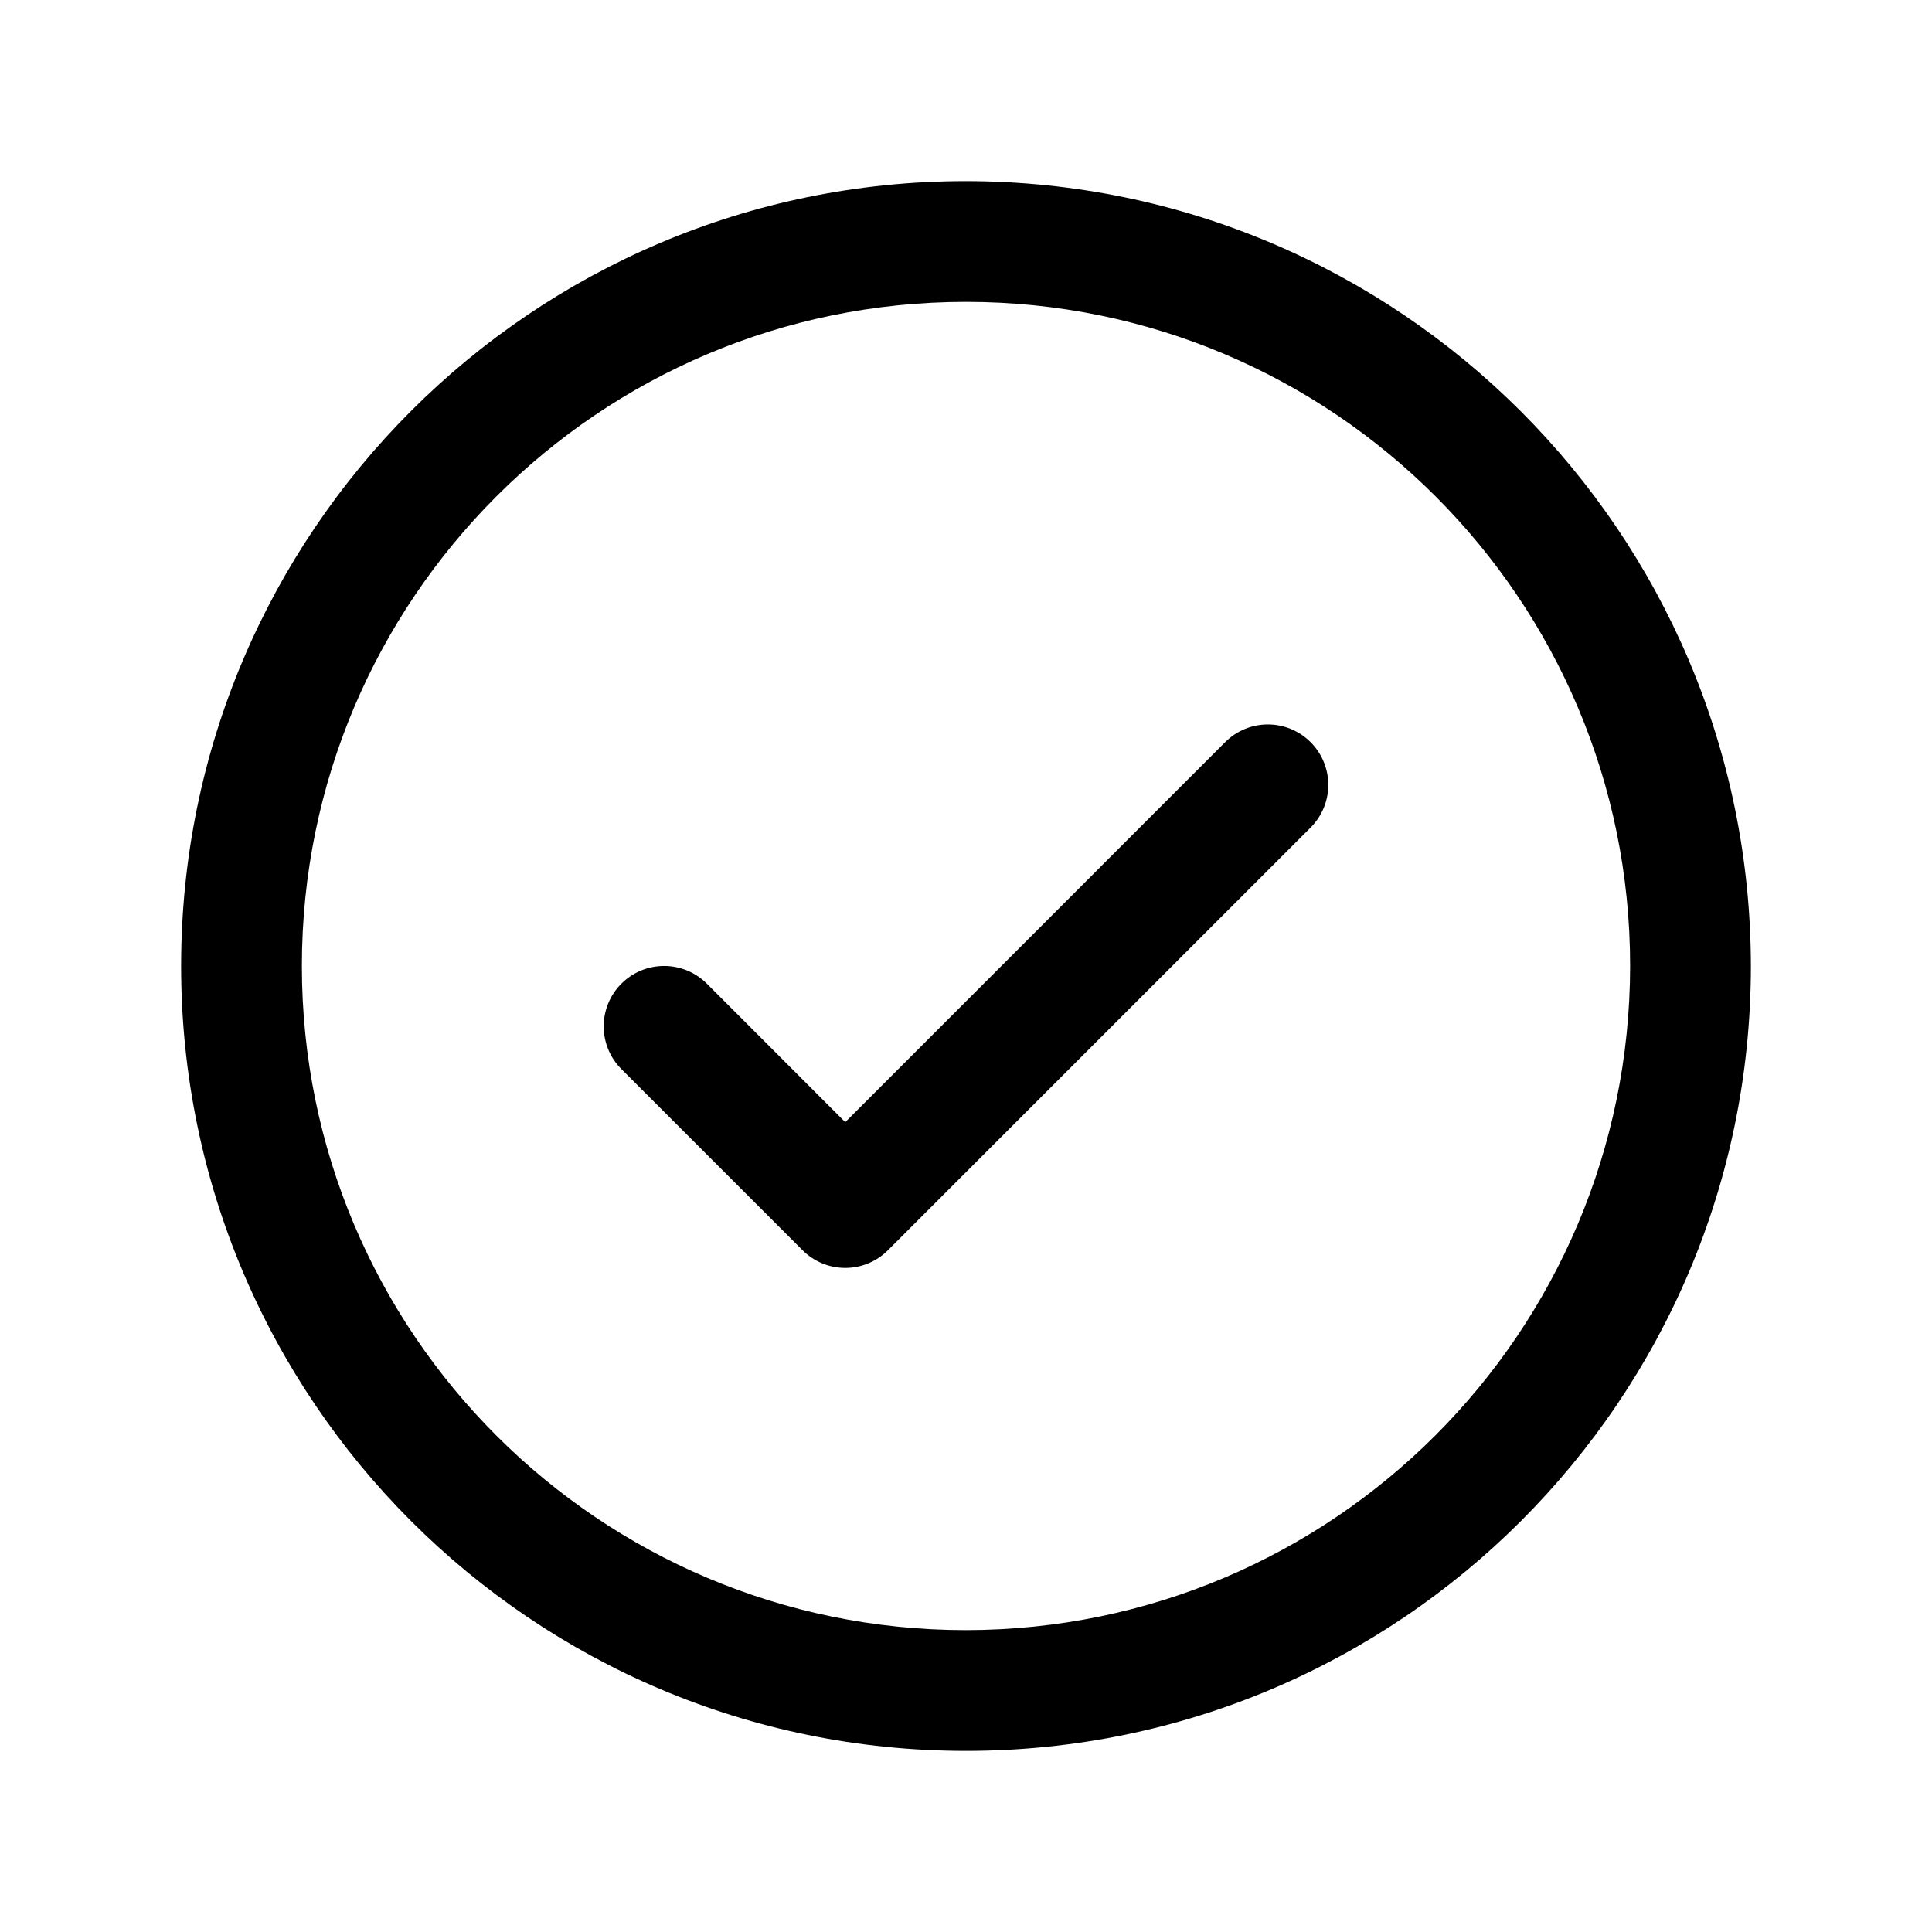
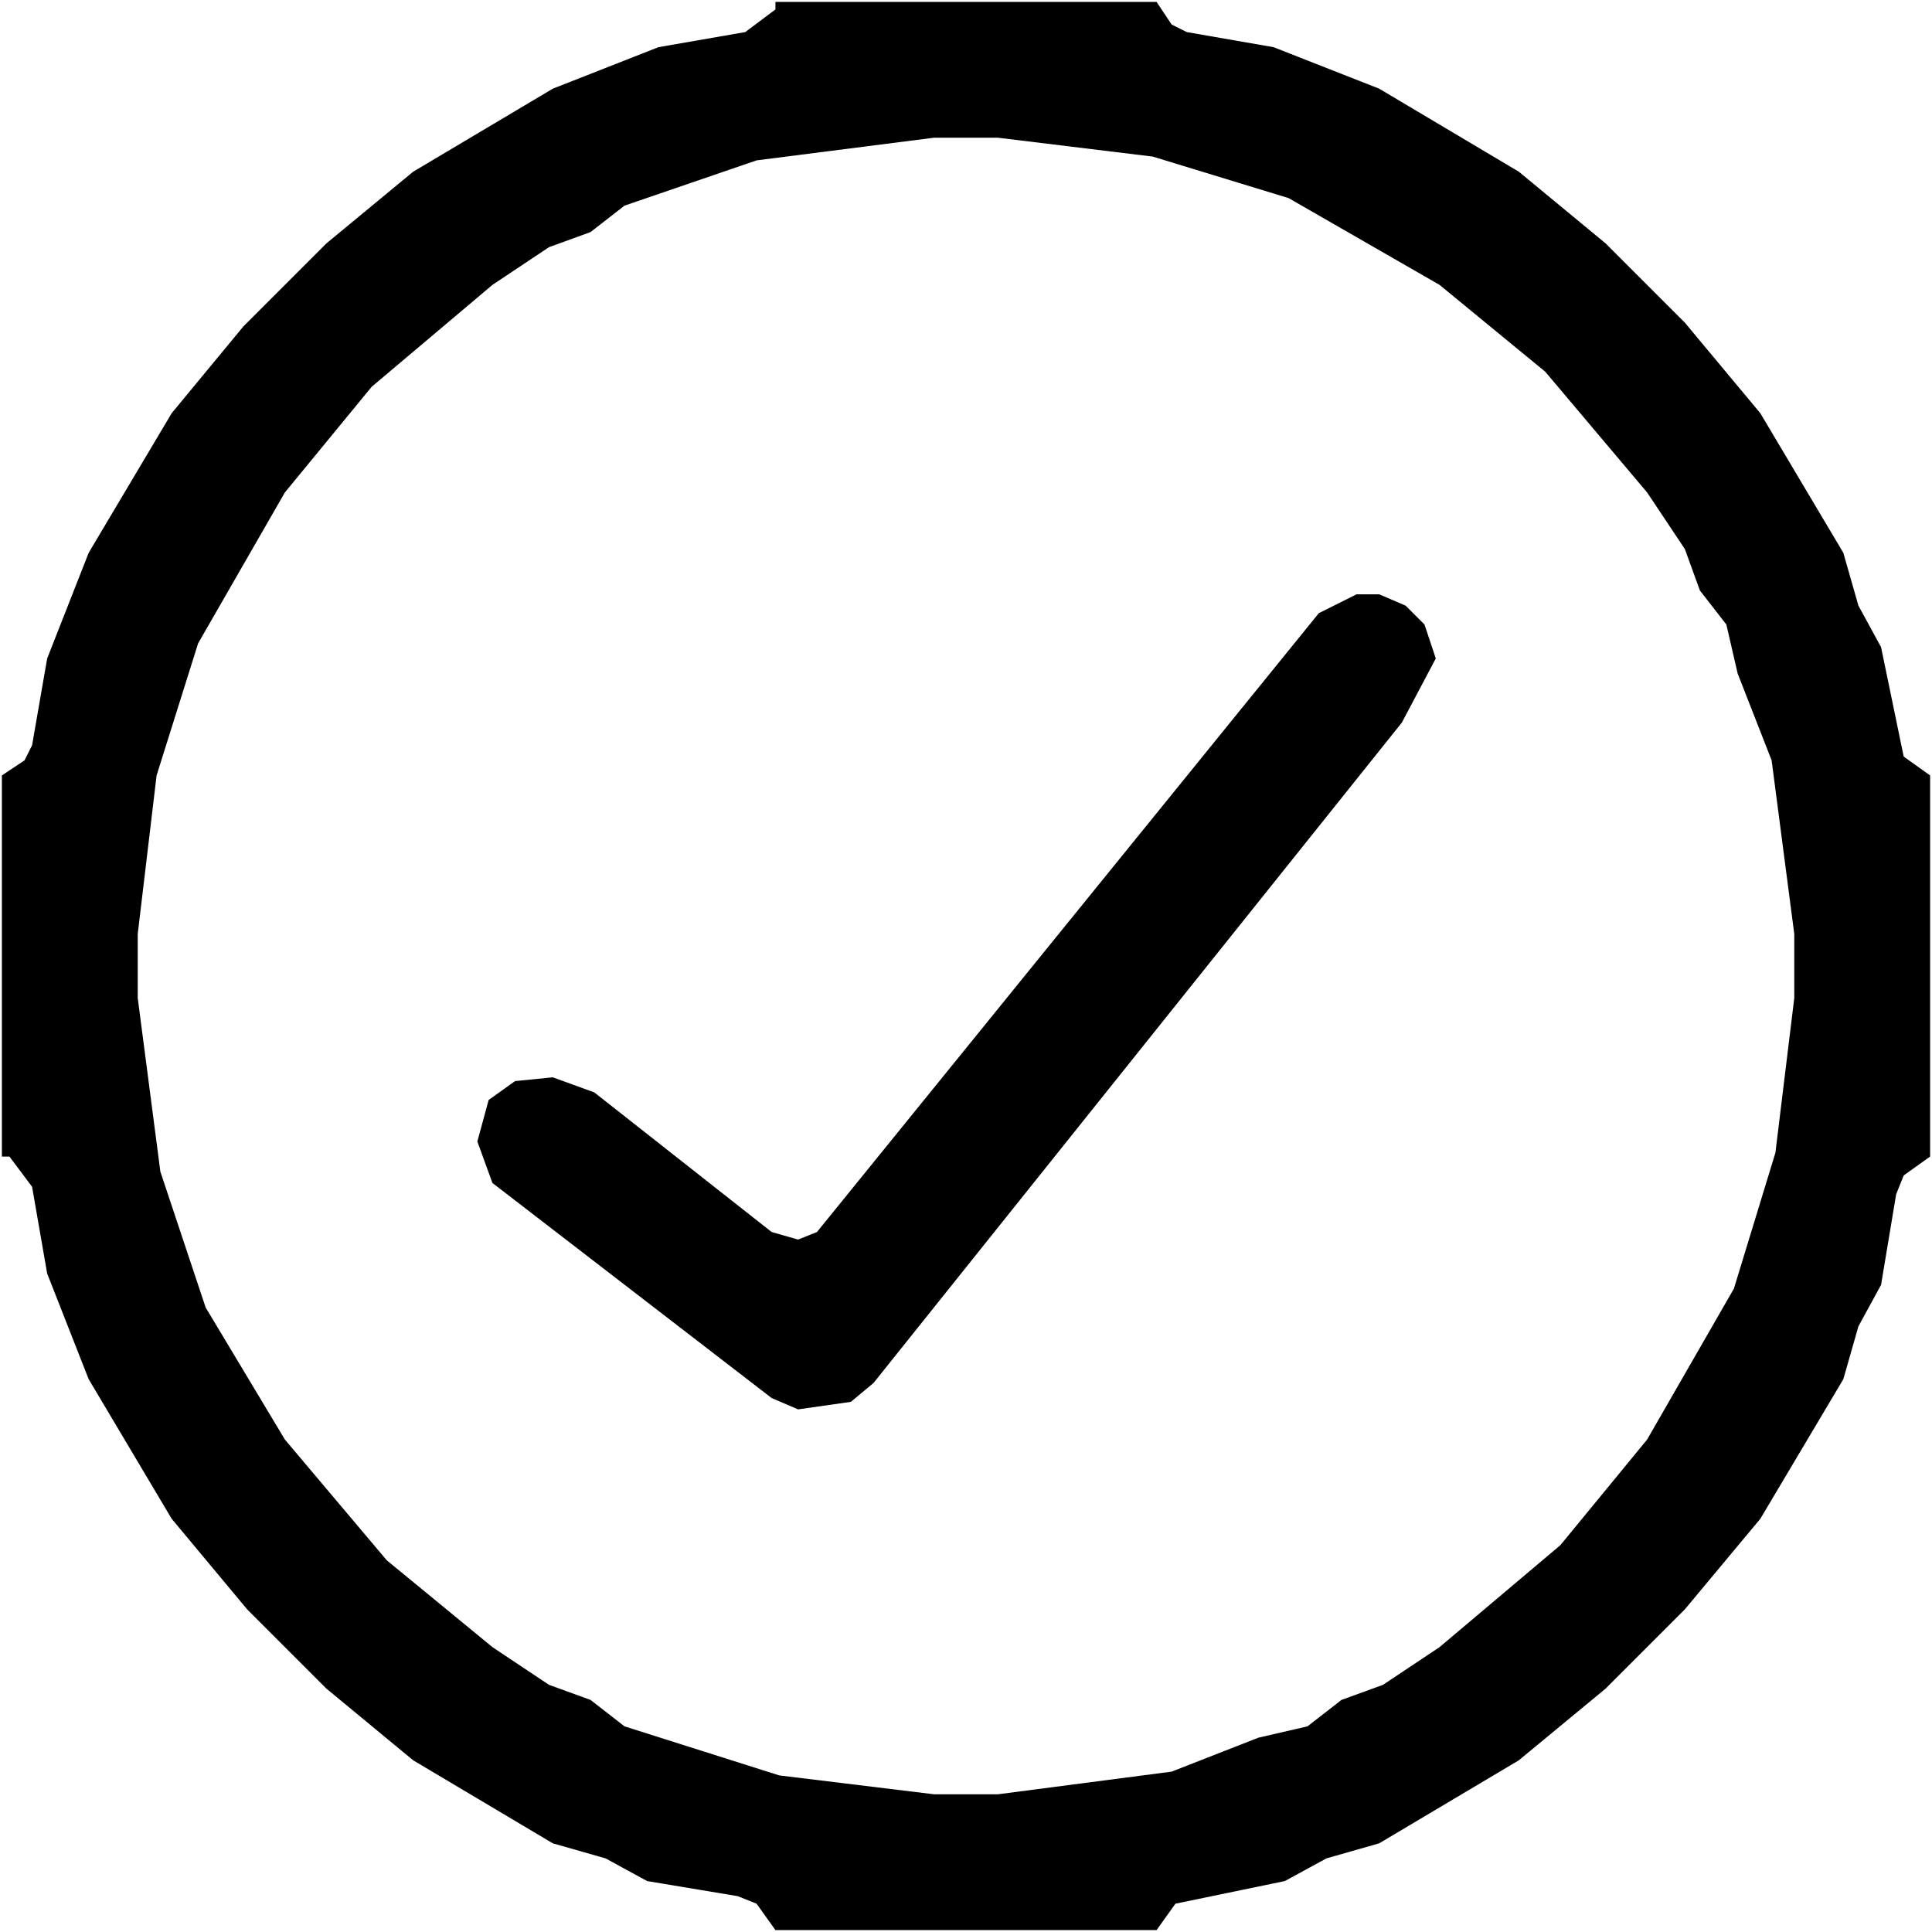
- <svg xmlns="http://www.w3.org/2000/svg" width="32" height="32" fill="#000000" viewBox="0 0 256 256">
-   <path d="M173.66,98.34a8,8,0,0,1,0,11.32l-56,56a8,8,0,0,1-11.32,0l-24-24a8,8,0,0,1,11.32-11.32L112,148.69l50.34-50.35A8,8,0,0,1,173.66,98.34ZM232,128A104,104,0,1,1,128,24,104.11,104.11,0,0,1,232,128Zm-16,0a88,88,0,1,0-88,88A88.1,88.1,0,0,0,216,128Z" />
+ <svg xmlns="http://www.w3.org/2000/svg" width="512" height="512" viewBox="0 0 512 512">
+   <path d="M 205.50,0.50 L 205.50,2.50 L 197.50,8.50 L 174.50,12.50 L 146.50,23.50 L 109.50,45.50 L 86.50,64.50 L 64.50,86.50 L 45.50,109.50 L 23.50,146.50 L 12.50,174.50 L 8.50,197.50 L 6.50,201.50 L 0.50,205.50 L 0.50,306.50 L 2.50,306.50 L 8.50,314.50 L 12.50,337.50 L 23.50,365.50 L 45.50,402.50 L 65.50,426.50 L 86.50,447.50 L 109.50,466.50 L 146.50,488.50 L 160.50,492.50 L 171.50,498.50 L 195.50,502.50 L 200.50,504.50 L 205.50,511.50 L 306.50,511.50 L 311.50,504.50 L 340.50,498.50 L 351.50,492.50 L 365.50,488.50 L 402.50,466.50 L 425.50,447.50 L 446.50,426.50 L 466.50,402.50 L 488.50,365.50 L 492.50,351.50 L 498.50,340.50 L 502.50,316.50 L 504.50,311.50 L 511.50,306.50 L 511.50,205.50 L 504.50,200.50 L 498.50,171.50 L 492.50,160.50 L 488.50,146.50 L 466.50,109.50 L 446.50,85.50 L 425.50,64.50 L 402.50,45.50 L 365.50,23.50 L 337.50,12.50 L 314.50,8.50 L 310.50,6.50 L 306.50,0.50 Z M 247.50,36.50 L 264.50,36.50 L 305.50,41.50 L 341.50,52.50 L 381.50,75.50 L 409.50,98.50 L 436.50,130.50 L 446.50,145.50 L 450.50,156.50 L 457.50,165.50 L 460.50,178.50 L 469.50,201.50 L 475.50,247.50 L 475.50,264.50 L 470.50,305.50 L 459.50,341.50 L 436.50,381.50 L 413.50,409.50 L 381.50,436.50 L 366.50,446.50 L 355.50,450.50 L 346.50,457.50 L 333.50,460.50 L 310.50,469.50 L 264.50,475.50 L 247.50,475.50 L 206.50,470.50 L 165.50,457.50 L 156.50,450.50 L 145.50,446.50 L 130.50,436.50 L 102.50,413.50 L 75.50,381.50 L 54.50,346.50 L 42.50,310.50 L 36.50,264.50 L 36.50,247.50 L 41.50,205.50 L 52.50,170.50 L 75.50,130.50 L 98.50,102.50 L 130.50,75.50 L 145.50,65.50 L 156.50,61.50 L 165.50,54.50 L 200.50,42.50 Z M 377.50,165.50 L 372.50,160.50 L 365.50,157.50 L 359.50,157.50 L 349.50,162.50 L 216.50,326.50 L 211.50,328.50 L 204.50,326.50 L 157.50,289.50 L 146.50,285.50 L 136.50,286.50 L 129.50,291.50 L 126.50,302.50 L 130.50,313.50 L 204.50,370.50 L 211.50,373.50 L 225.50,371.50 L 231.50,366.50 L 371.50,191.50 L 380.50,174.50 Z" fill="currentColor" fill-rule="evenodd" clip-rule="evenodd" />
</svg>
